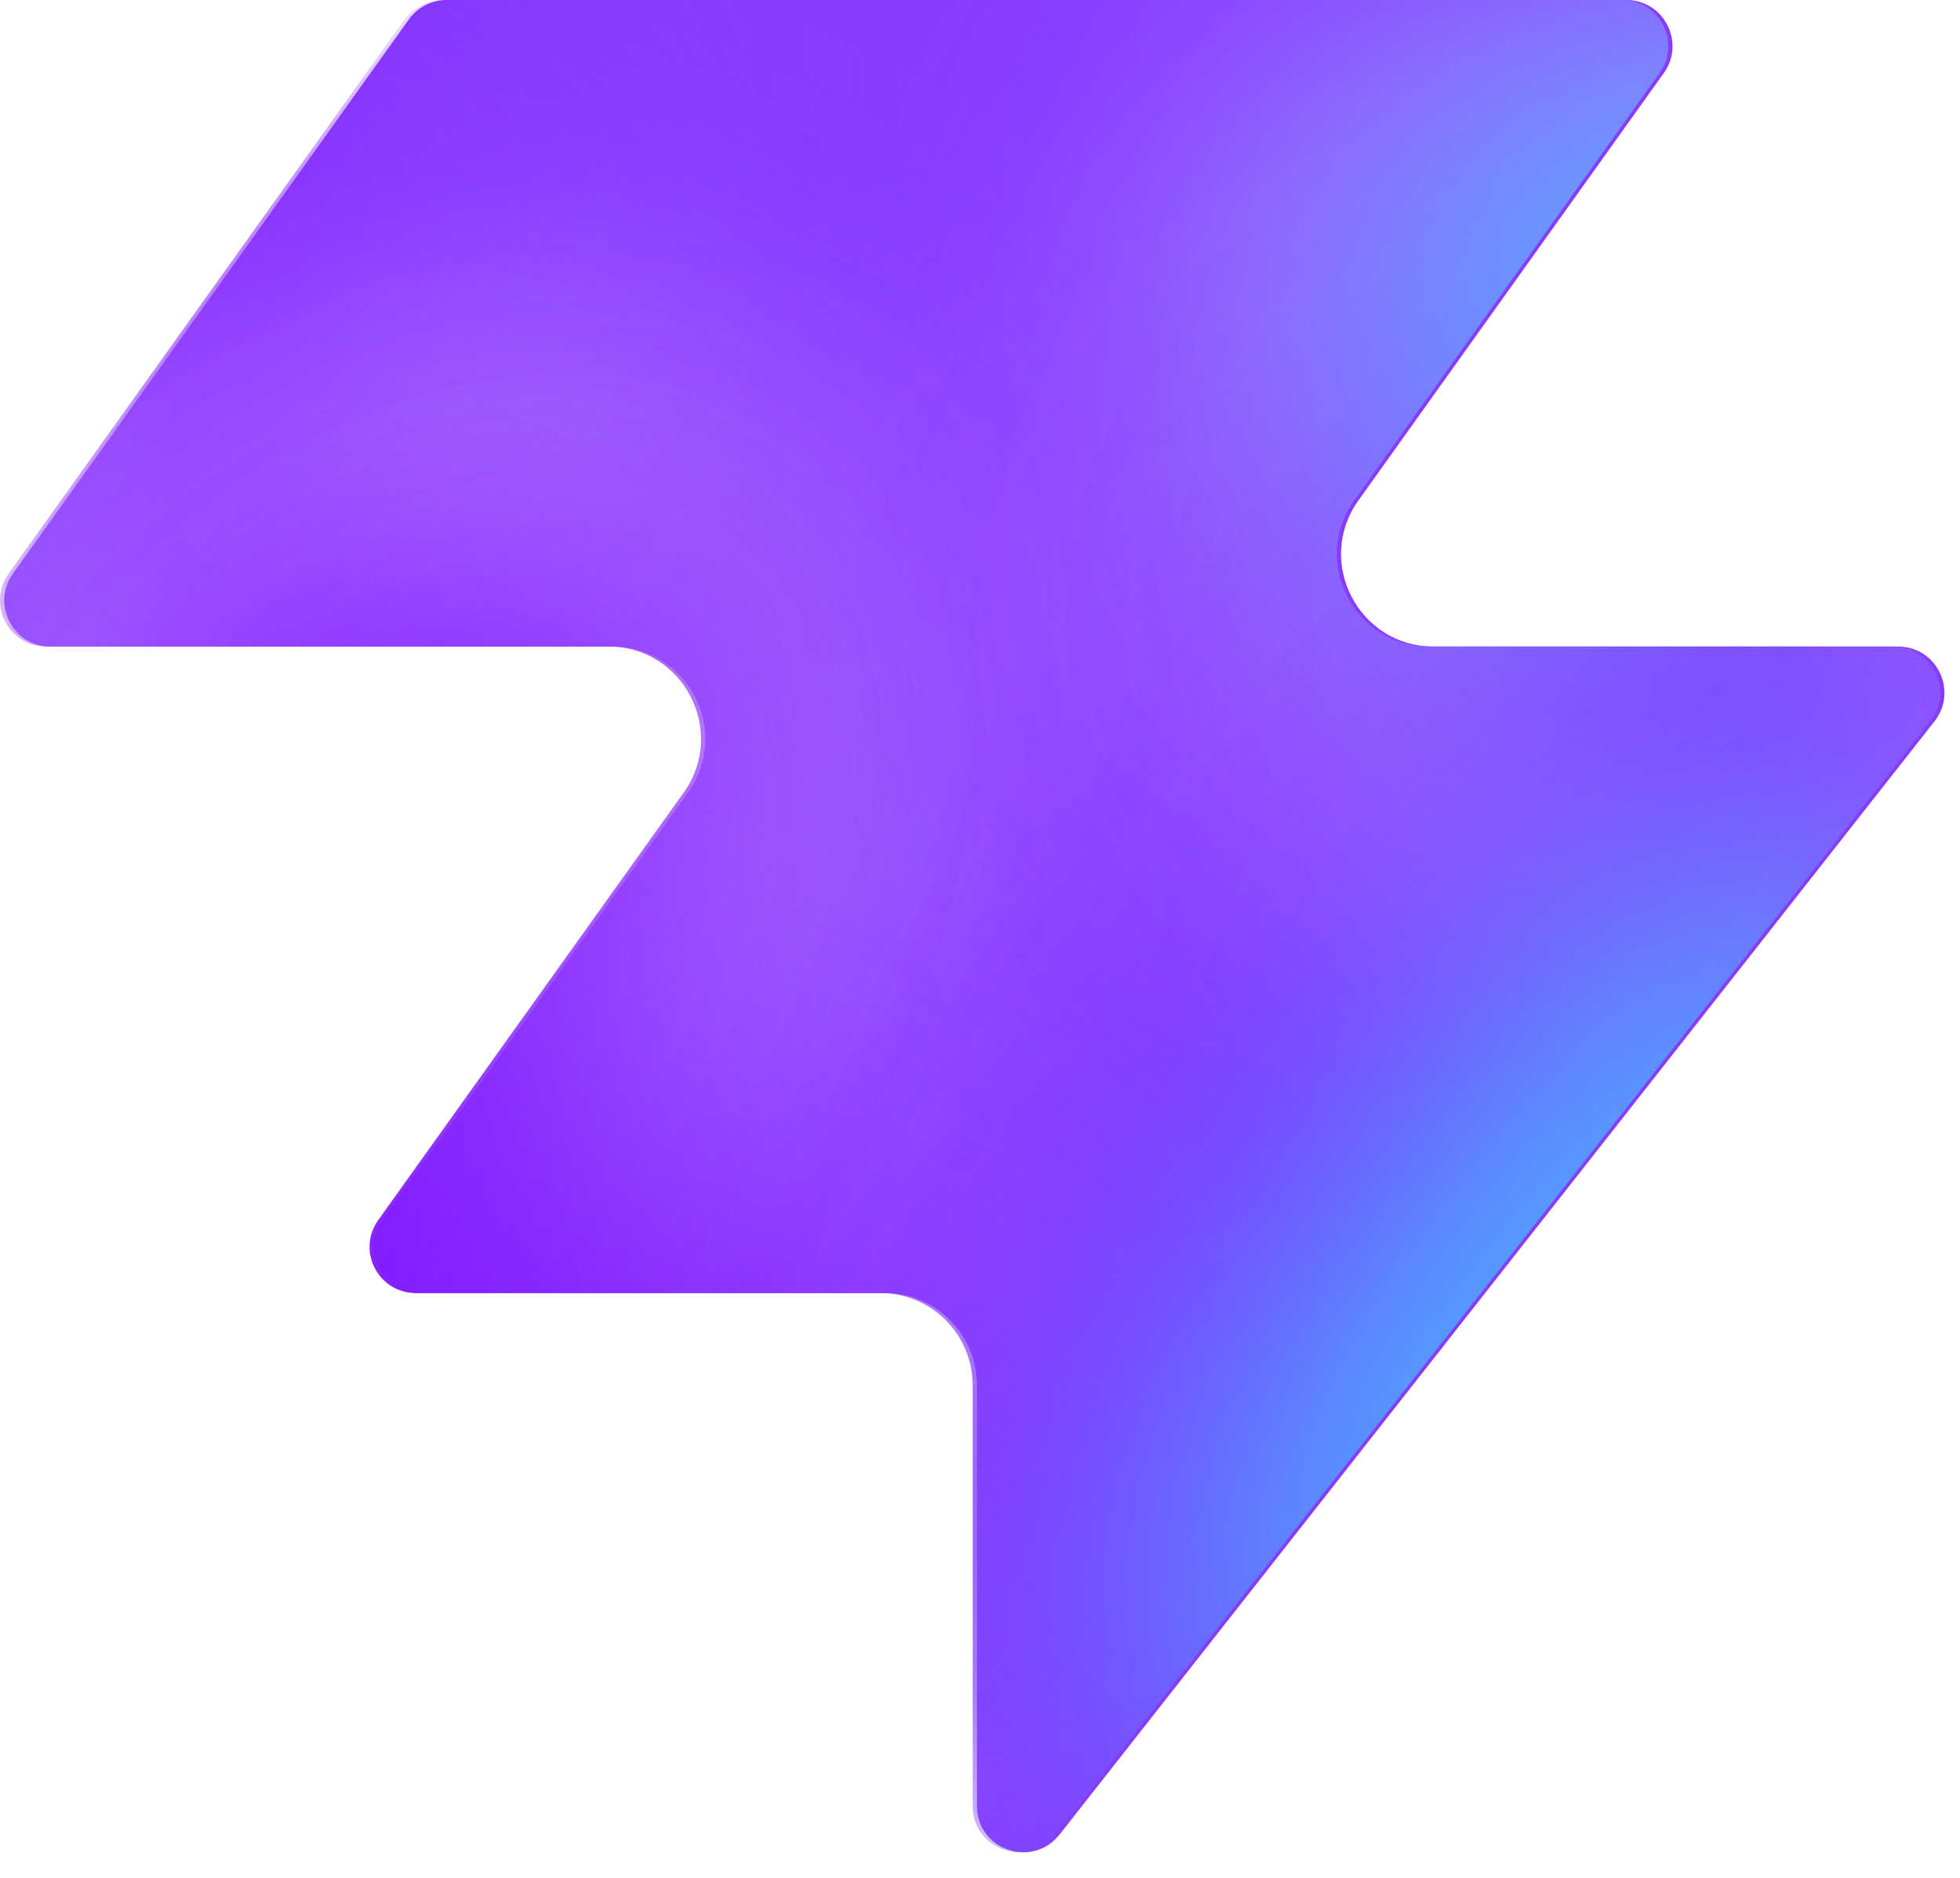
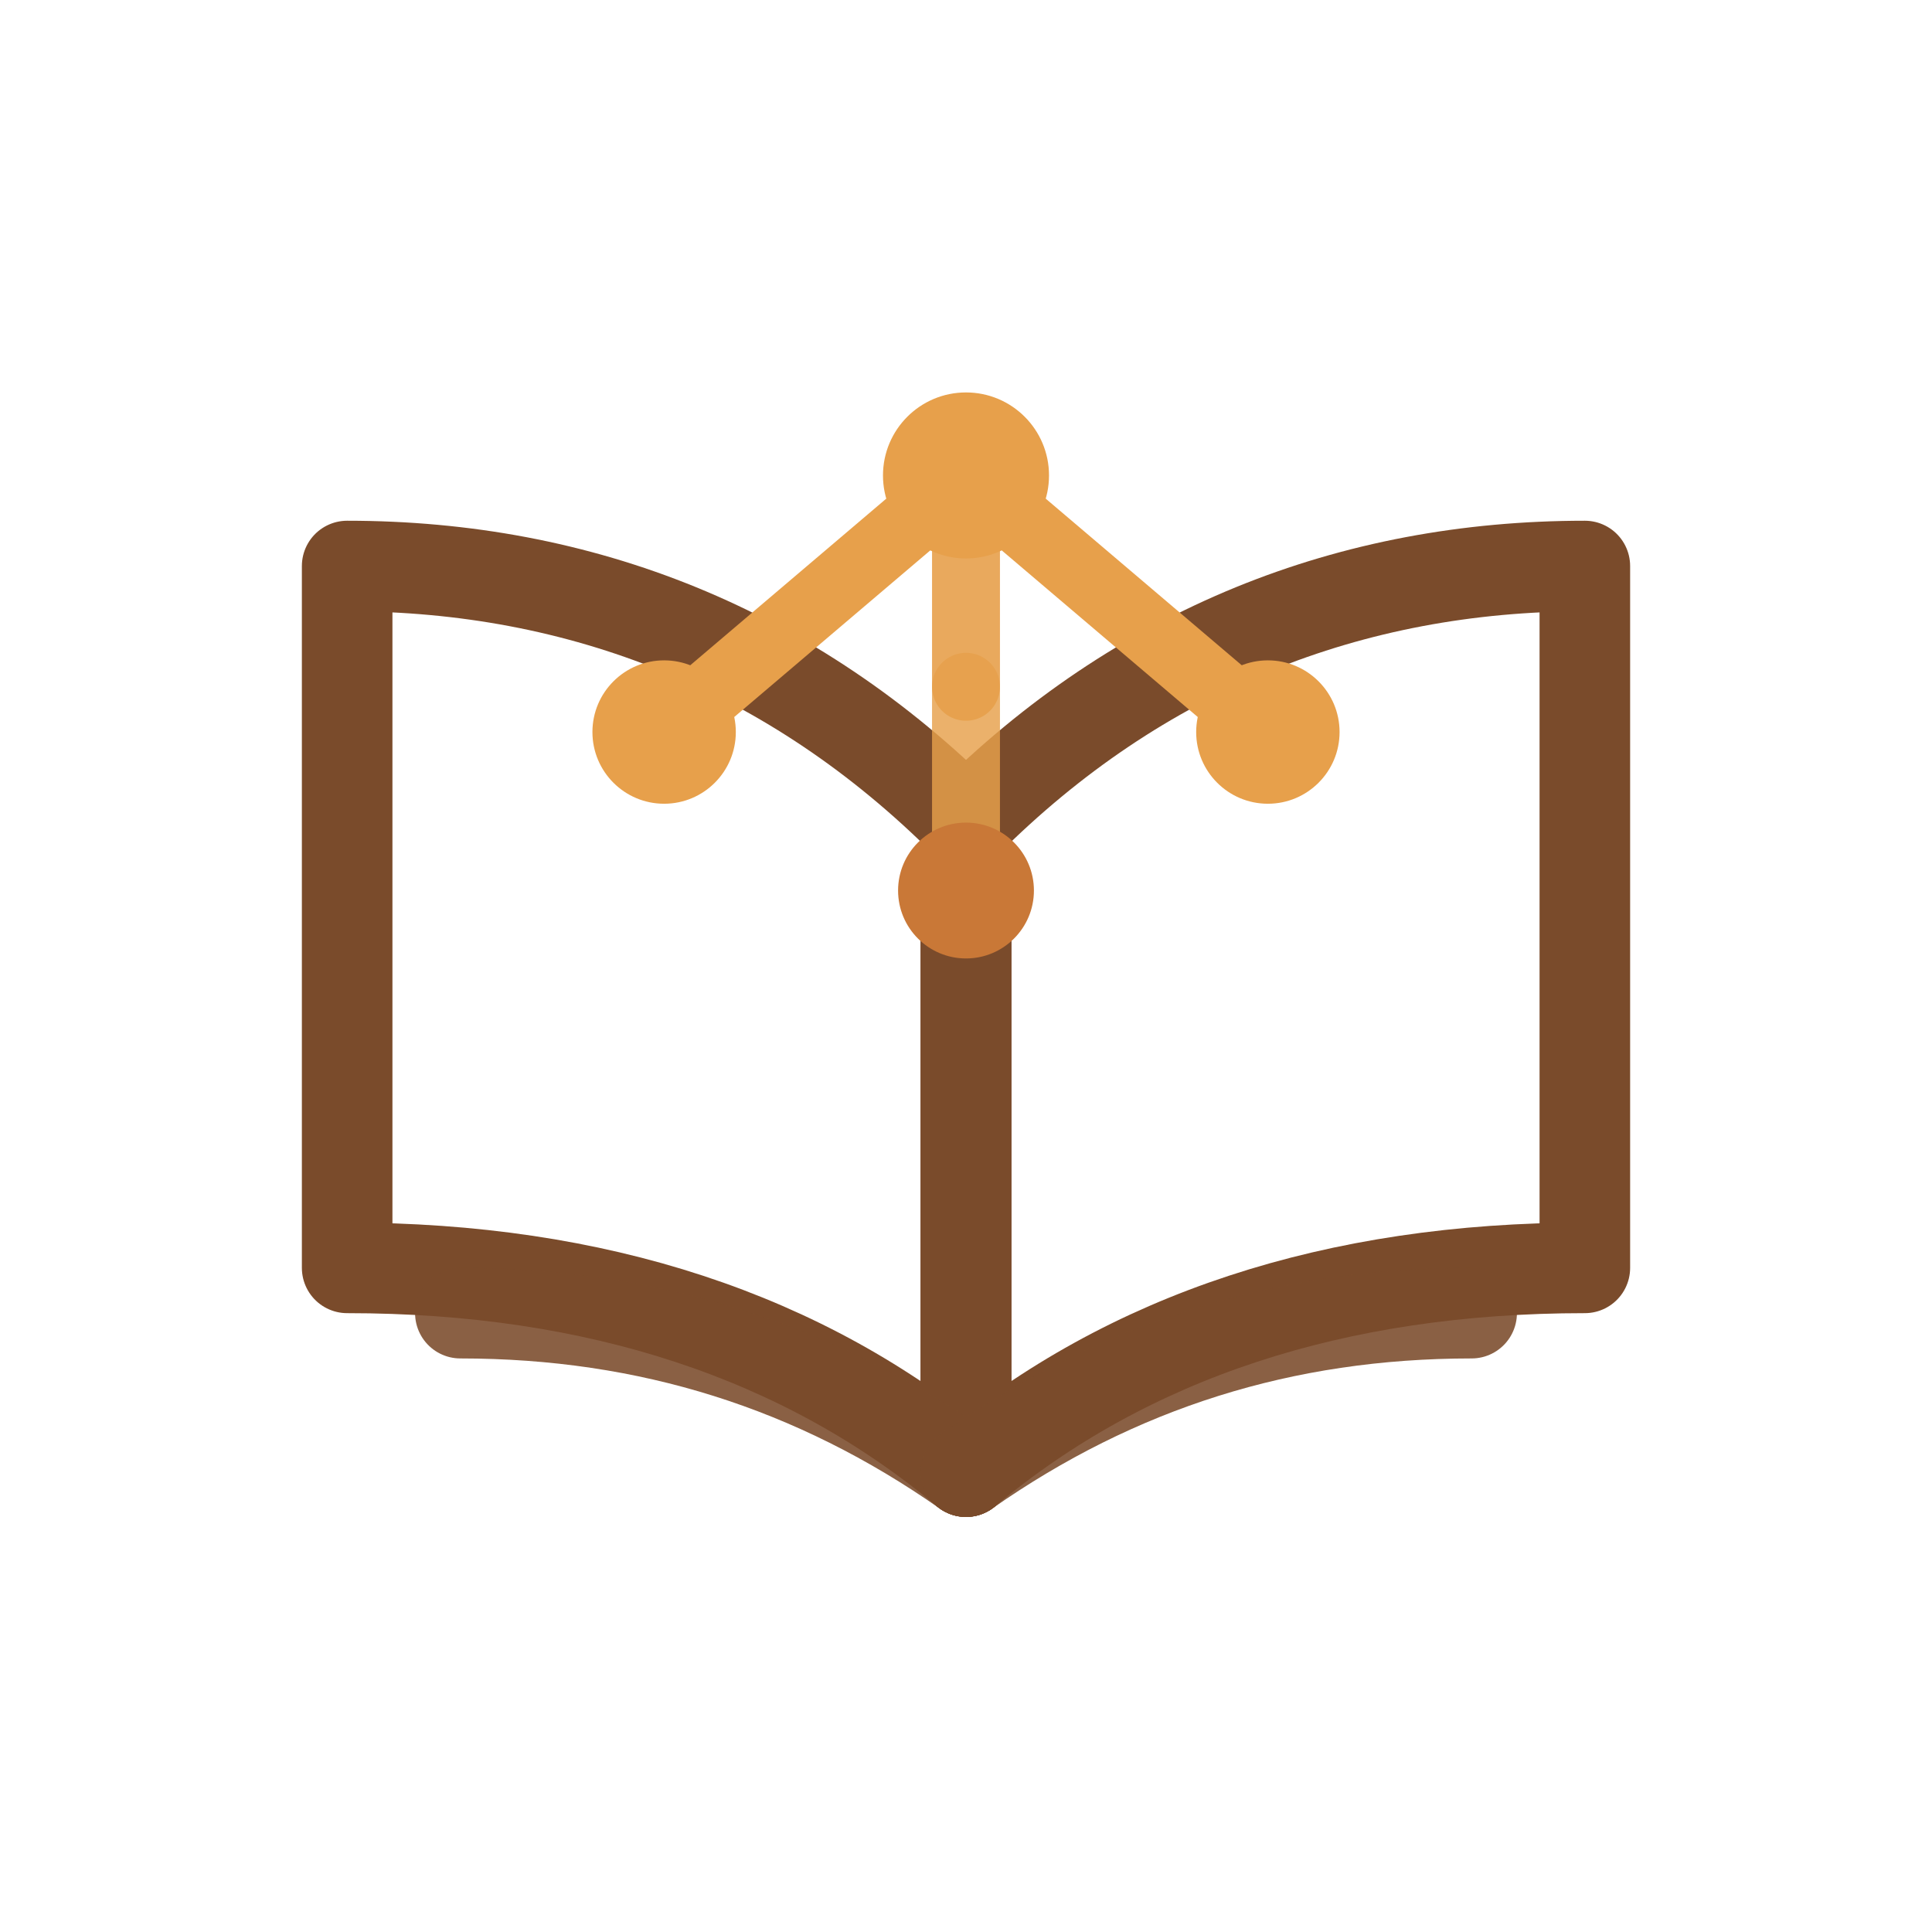
- <svg xmlns="http://www.w3.org/2000/svg" width="48" height="46" fill="none" viewBox="0 0 48 46">
-   <path fill="#863bff" d="M25.946 44.938c-.664.845-2.021.375-2.021-.698V33.937a2.26 2.26 0 0 0-2.262-2.262H10.287c-.92 0-1.456-1.04-.92-1.788l7.48-10.471c1.07-1.497 0-3.578-1.842-3.578H1.237c-.92 0-1.456-1.04-.92-1.788L10.013.474c.214-.297.556-.474.92-.474h28.894c.92 0 1.456 1.04.92 1.788l-7.48 10.471c-1.07 1.498 0 3.579 1.842 3.579h11.377c.943 0 1.473 1.088.89 1.83L25.947 44.94z" style="fill:#863bff;fill:color(display-p3 .525 .23 1);fill-opacity:1" />
-   <mask id="a" width="48" height="46" x="0" y="0" maskUnits="userSpaceOnUse" style="mask-type:alpha">
-     <path fill="#000" d="M25.842 44.938c-.664.844-2.021.375-2.021-.698V33.937a2.26 2.26 0 0 0-2.262-2.262H10.183c-.92 0-1.456-1.04-.92-1.788l7.48-10.471c1.07-1.498 0-3.579-1.842-3.579H1.133c-.92 0-1.456-1.04-.92-1.787L9.91.473c.214-.297.556-.474.92-.474h28.894c.92 0 1.456 1.04.92 1.788l-7.48 10.471c-1.07 1.498 0 3.578 1.842 3.578h11.377c.943 0 1.473 1.088.89 1.832L25.843 44.94z" style="fill:#000;fill-opacity:1" />
-   </mask>
-   <g mask="url(#a)">
-     <g filter="url(#b)">
-       <ellipse cx="5.508" cy="14.704" fill="#ede6ff" rx="5.508" ry="14.704" style="fill:#ede6ff;fill:color(display-p3 .927 .903 1);fill-opacity:1" transform="matrix(.00324 1 1 -.00324 -4.47 31.516)" />
-     </g>
-     <g filter="url(#c)">
-       <ellipse cx="10.399" cy="29.851" fill="#ede6ff" rx="10.399" ry="29.851" style="fill:#ede6ff;fill:color(display-p3 .927 .903 1);fill-opacity:1" transform="matrix(.00324 1 1 -.00324 -39.328 7.883)" />
-     </g>
-     <g filter="url(#d)">
-       <ellipse cx="5.508" cy="30.487" fill="#7e14ff" rx="5.508" ry="30.487" style="fill:#7e14ff;fill:color(display-p3 .492 .077 1);fill-opacity:1" transform="rotate(89.814 -25.913 -14.639)scale(1 -1)" />
-     </g>
-     <g filter="url(#e)">
-       <ellipse cx="5.508" cy="30.599" fill="#7e14ff" rx="5.508" ry="30.599" style="fill:#7e14ff;fill:color(display-p3 .492 .077 1);fill-opacity:1" transform="rotate(89.814 -32.644 -3.334)scale(1 -1)" />
-     </g>
-     <g filter="url(#f)">
-       <ellipse cx="5.508" cy="30.599" fill="#7e14ff" rx="5.508" ry="30.599" style="fill:#7e14ff;fill:color(display-p3 .492 .077 1);fill-opacity:1" transform="matrix(.00324 1 1 -.00324 -34.34 30.47)" />
-     </g>
-     <g filter="url(#g)">
-       <ellipse cx="14.072" cy="22.078" fill="#ede6ff" rx="14.072" ry="22.078" style="fill:#ede6ff;fill:color(display-p3 .927 .903 1);fill-opacity:1" transform="rotate(93.35 24.506 48.493)scale(-1 1)" />
-     </g>
-     <g filter="url(#h)">
-       <ellipse cx="3.47" cy="21.501" fill="#7e14ff" rx="3.47" ry="21.501" style="fill:#7e14ff;fill:color(display-p3 .492 .077 1);fill-opacity:1" transform="rotate(89.009 28.708 47.59)scale(-1 1)" />
-     </g>
-     <g filter="url(#i)">
-       <ellipse cx="3.47" cy="21.501" fill="#7e14ff" rx="3.47" ry="21.501" style="fill:#7e14ff;fill:color(display-p3 .492 .077 1);fill-opacity:1" transform="rotate(89.009 28.708 47.59)scale(-1 1)" />
-     </g>
-     <g filter="url(#j)">
-       <ellipse cx=".387" cy="8.972" fill="#7e14ff" rx="4.407" ry="29.108" style="fill:#7e14ff;fill:color(display-p3 .492 .077 1);fill-opacity:1" transform="rotate(39.51 .387 8.972)" />
-     </g>
-     <g filter="url(#k)">
-       <ellipse cx="47.523" cy="-6.092" fill="#7e14ff" rx="4.407" ry="29.108" style="fill:#7e14ff;fill:color(display-p3 .492 .077 1);fill-opacity:1" transform="rotate(37.892 47.523 -6.092)" />
-     </g>
-     <g filter="url(#l)">
-       <ellipse cx="41.412" cy="6.333" fill="#47bfff" rx="5.971" ry="9.665" style="fill:#47bfff;fill:color(display-p3 .28 .748 1);fill-opacity:1" transform="rotate(37.892 41.412 6.333)" />
-     </g>
-     <g filter="url(#m)">
-       <ellipse cx="-1.879" cy="38.332" fill="#7e14ff" rx="4.407" ry="29.108" style="fill:#7e14ff;fill:color(display-p3 .492 .077 1);fill-opacity:1" transform="rotate(37.892 -1.88 38.332)" />
-     </g>
-     <g filter="url(#n)">
-       <ellipse cx="-1.879" cy="38.332" fill="#7e14ff" rx="4.407" ry="29.108" style="fill:#7e14ff;fill:color(display-p3 .492 .077 1);fill-opacity:1" transform="rotate(37.892 -1.88 38.332)" />
-     </g>
-     <g filter="url(#o)">
-       <ellipse cx="35.651" cy="29.907" fill="#7e14ff" rx="4.407" ry="29.108" style="fill:#7e14ff;fill:color(display-p3 .492 .077 1);fill-opacity:1" transform="rotate(37.892 35.651 29.907)" />
-     </g>
-     <g filter="url(#p)">
-       <ellipse cx="38.418" cy="32.4" fill="#47bfff" rx="5.971" ry="15.297" style="fill:#47bfff;fill:color(display-p3 .28 .748 1);fill-opacity:1" transform="rotate(37.892 38.418 32.4)" />
-     </g>
+ <svg xmlns="http://www.w3.org/2000/svg" viewBox="0 0 512 512" fill="none">
+   <g stroke="#7A4B2B" stroke-width="24" stroke-linecap="round" stroke-linejoin="round">
+     <path d="M92 150c62 0 118 22 164 68v172c-43-36-98-54-164-54V150Z" />
+     <path d="M420 150c-62 0-118 22-164 68v172c43-36 98-54 164-54V150Z" />
+     <path d="M256 218v172" />
+     <path d="M122 348c50 0 94 14 134 42" opacity=".88" />
+     <path d="M390 348c-50 0-94 14-134 42" opacity=".88" />
  </g>
-   <defs>
-     <filter id="b" width="60.045" height="41.654" x="-19.77" y="16.149" color-interpolation-filters="sRGB" filterUnits="userSpaceOnUse">
-       <feFlood flood-opacity="0" result="BackgroundImageFix" />
-       <feBlend in="SourceGraphic" in2="BackgroundImageFix" result="shape" />
-       <feGaussianBlur result="effect1_foregroundBlur_2002_17158" stdDeviation="7.659" />
-     </filter>
-     <filter id="c" width="90.34" height="51.437" x="-54.613" y="-7.533" color-interpolation-filters="sRGB" filterUnits="userSpaceOnUse">
-       <feFlood flood-opacity="0" result="BackgroundImageFix" />
-       <feBlend in="SourceGraphic" in2="BackgroundImageFix" result="shape" />
-       <feGaussianBlur result="effect1_foregroundBlur_2002_17158" stdDeviation="7.659" />
-     </filter>
-     <filter id="d" width="79.355" height="29.4" x="-49.64" y="2.03" color-interpolation-filters="sRGB" filterUnits="userSpaceOnUse">
-       <feFlood flood-opacity="0" result="BackgroundImageFix" />
-       <feBlend in="SourceGraphic" in2="BackgroundImageFix" result="shape" />
-       <feGaussianBlur result="effect1_foregroundBlur_2002_17158" stdDeviation="4.596" />
-     </filter>
-     <filter id="e" width="79.579" height="29.4" x="-45.045" y="20.029" color-interpolation-filters="sRGB" filterUnits="userSpaceOnUse">
-       <feFlood flood-opacity="0" result="BackgroundImageFix" />
-       <feBlend in="SourceGraphic" in2="BackgroundImageFix" result="shape" />
-       <feGaussianBlur result="effect1_foregroundBlur_2002_17158" stdDeviation="4.596" />
-     </filter>
-     <filter id="f" width="79.579" height="29.4" x="-43.513" y="21.178" color-interpolation-filters="sRGB" filterUnits="userSpaceOnUse">
-       <feFlood flood-opacity="0" result="BackgroundImageFix" />
-       <feBlend in="SourceGraphic" in2="BackgroundImageFix" result="shape" />
-       <feGaussianBlur result="effect1_foregroundBlur_2002_17158" stdDeviation="4.596" />
-     </filter>
-     <filter id="g" width="74.749" height="58.852" x="15.756" y="-17.901" color-interpolation-filters="sRGB" filterUnits="userSpaceOnUse">
-       <feFlood flood-opacity="0" result="BackgroundImageFix" />
-       <feBlend in="SourceGraphic" in2="BackgroundImageFix" result="shape" />
-       <feGaussianBlur result="effect1_foregroundBlur_2002_17158" stdDeviation="7.659" />
-     </filter>
-     <filter id="h" width="61.377" height="25.362" x="23.548" y="2.284" color-interpolation-filters="sRGB" filterUnits="userSpaceOnUse">
-       <feFlood flood-opacity="0" result="BackgroundImageFix" />
-       <feBlend in="SourceGraphic" in2="BackgroundImageFix" result="shape" />
-       <feGaussianBlur result="effect1_foregroundBlur_2002_17158" stdDeviation="4.596" />
-     </filter>
-     <filter id="i" width="61.377" height="25.362" x="23.548" y="2.284" color-interpolation-filters="sRGB" filterUnits="userSpaceOnUse">
-       <feFlood flood-opacity="0" result="BackgroundImageFix" />
-       <feBlend in="SourceGraphic" in2="BackgroundImageFix" result="shape" />
-       <feGaussianBlur result="effect1_foregroundBlur_2002_17158" stdDeviation="4.596" />
-     </filter>
-     <filter id="j" width="56.045" height="63.649" x="-27.636" y="-22.853" color-interpolation-filters="sRGB" filterUnits="userSpaceOnUse">
-       <feFlood flood-opacity="0" result="BackgroundImageFix" />
-       <feBlend in="SourceGraphic" in2="BackgroundImageFix" result="shape" />
-       <feGaussianBlur result="effect1_foregroundBlur_2002_17158" stdDeviation="4.596" />
-     </filter>
-     <filter id="k" width="54.814" height="64.646" x="20.116" y="-38.415" color-interpolation-filters="sRGB" filterUnits="userSpaceOnUse">
-       <feFlood flood-opacity="0" result="BackgroundImageFix" />
-       <feBlend in="SourceGraphic" in2="BackgroundImageFix" result="shape" />
-       <feGaussianBlur result="effect1_foregroundBlur_2002_17158" stdDeviation="4.596" />
-     </filter>
-     <filter id="l" width="33.541" height="35.313" x="24.641" y="-11.323" color-interpolation-filters="sRGB" filterUnits="userSpaceOnUse">
-       <feFlood flood-opacity="0" result="BackgroundImageFix" />
-       <feBlend in="SourceGraphic" in2="BackgroundImageFix" result="shape" />
-       <feGaussianBlur result="effect1_foregroundBlur_2002_17158" stdDeviation="4.596" />
-     </filter>
-     <filter id="m" width="54.814" height="64.646" x="-29.286" y="6.009" color-interpolation-filters="sRGB" filterUnits="userSpaceOnUse">
-       <feFlood flood-opacity="0" result="BackgroundImageFix" />
-       <feBlend in="SourceGraphic" in2="BackgroundImageFix" result="shape" />
-       <feGaussianBlur result="effect1_foregroundBlur_2002_17158" stdDeviation="4.596" />
-     </filter>
-     <filter id="n" width="54.814" height="64.646" x="-29.286" y="6.009" color-interpolation-filters="sRGB" filterUnits="userSpaceOnUse">
-       <feFlood flood-opacity="0" result="BackgroundImageFix" />
-       <feBlend in="SourceGraphic" in2="BackgroundImageFix" result="shape" />
-       <feGaussianBlur result="effect1_foregroundBlur_2002_17158" stdDeviation="4.596" />
-     </filter>
-     <filter id="o" width="54.814" height="64.646" x="8.244" y="-2.416" color-interpolation-filters="sRGB" filterUnits="userSpaceOnUse">
-       <feFlood flood-opacity="0" result="BackgroundImageFix" />
-       <feBlend in="SourceGraphic" in2="BackgroundImageFix" result="shape" />
-       <feGaussianBlur result="effect1_foregroundBlur_2002_17158" stdDeviation="4.596" />
-     </filter>
-     <filter id="p" width="39.409" height="43.623" x="18.713" y="10.588" color-interpolation-filters="sRGB" filterUnits="userSpaceOnUse">
-       <feFlood flood-opacity="0" result="BackgroundImageFix" />
-       <feBlend in="SourceGraphic" in2="BackgroundImageFix" result="shape" />
-       <feGaussianBlur result="effect1_foregroundBlur_2002_17158" stdDeviation="4.596" />
-     </filter>
-   </defs>
+   <g stroke="#E7A04B" stroke-width="18" stroke-linecap="round" stroke-linejoin="round">
+     <path d="M176 194 256 126 336 194" />
+     <path d="M256 126v56" opacity=".9" />
+     <path d="M256 182v54" opacity=".82" />
+   </g>
+   <g fill="#E7A04B">
+     <circle cx="176" cy="194" r="19" />
+     <circle cx="256" cy="126" r="22" />
+     <circle cx="336" cy="194" r="19" />
+     <circle cx="256" cy="236" r="18" fill="#C97837" />
+   </g>
</svg>
